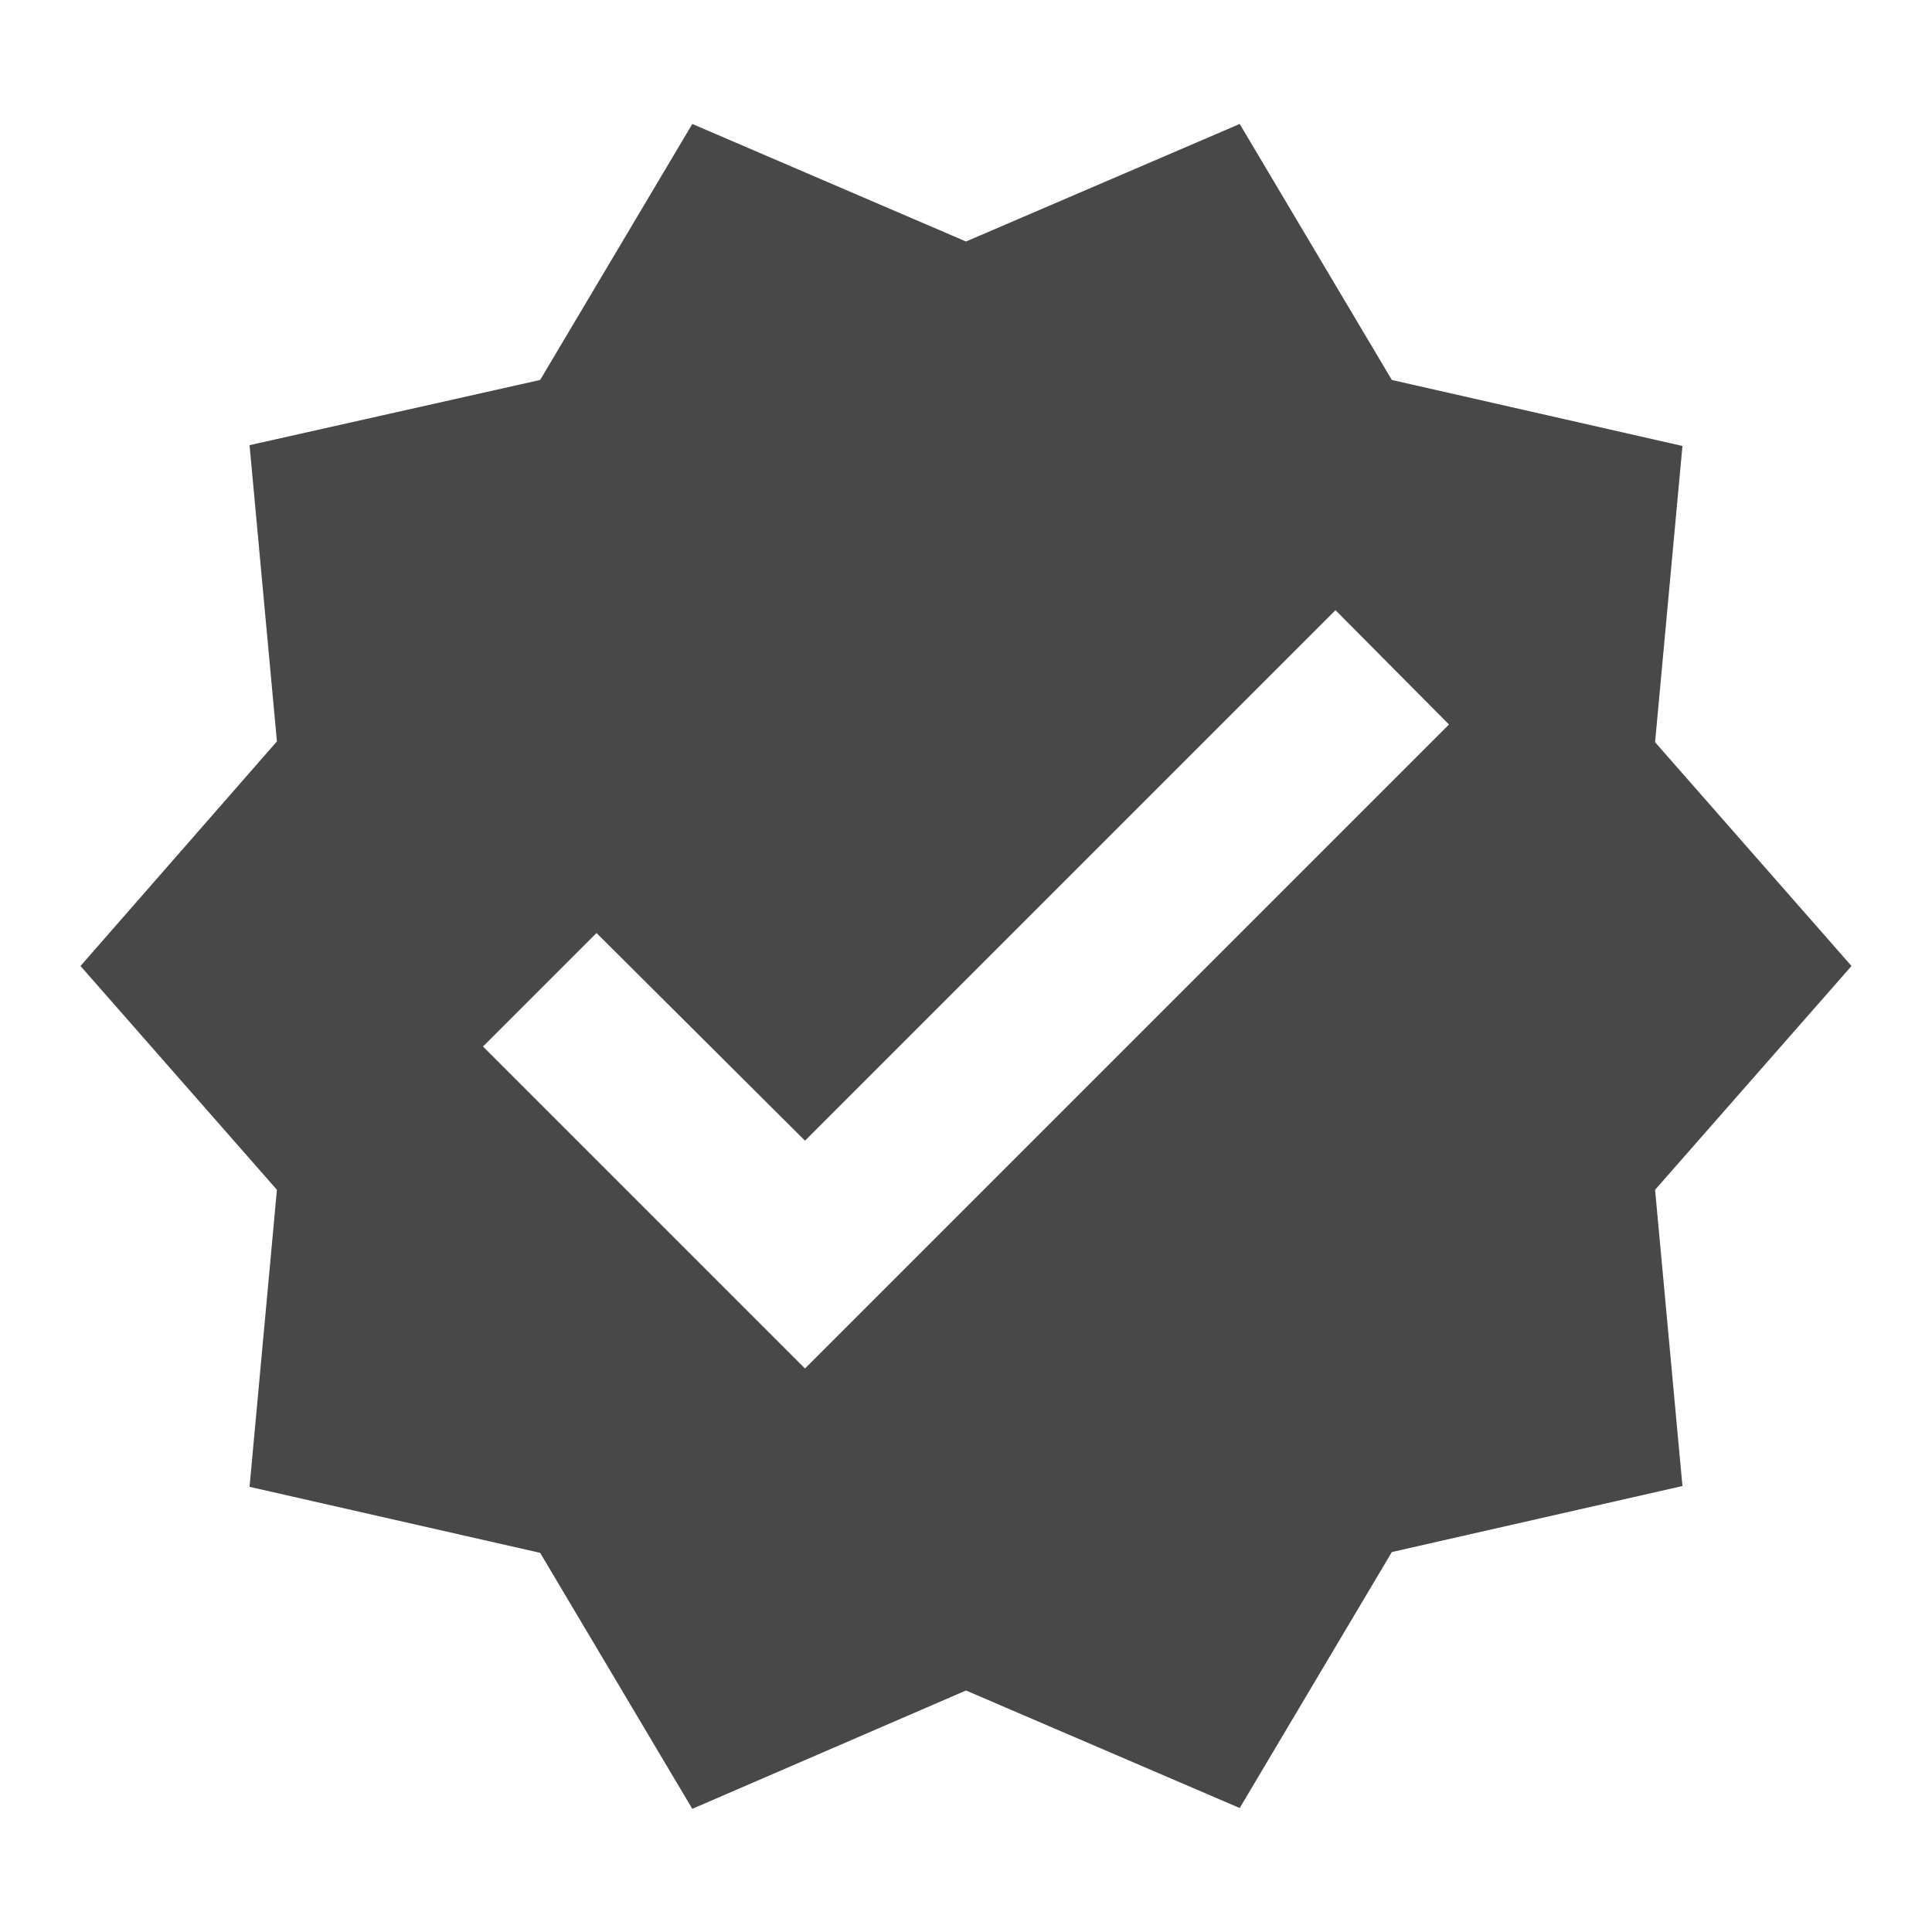
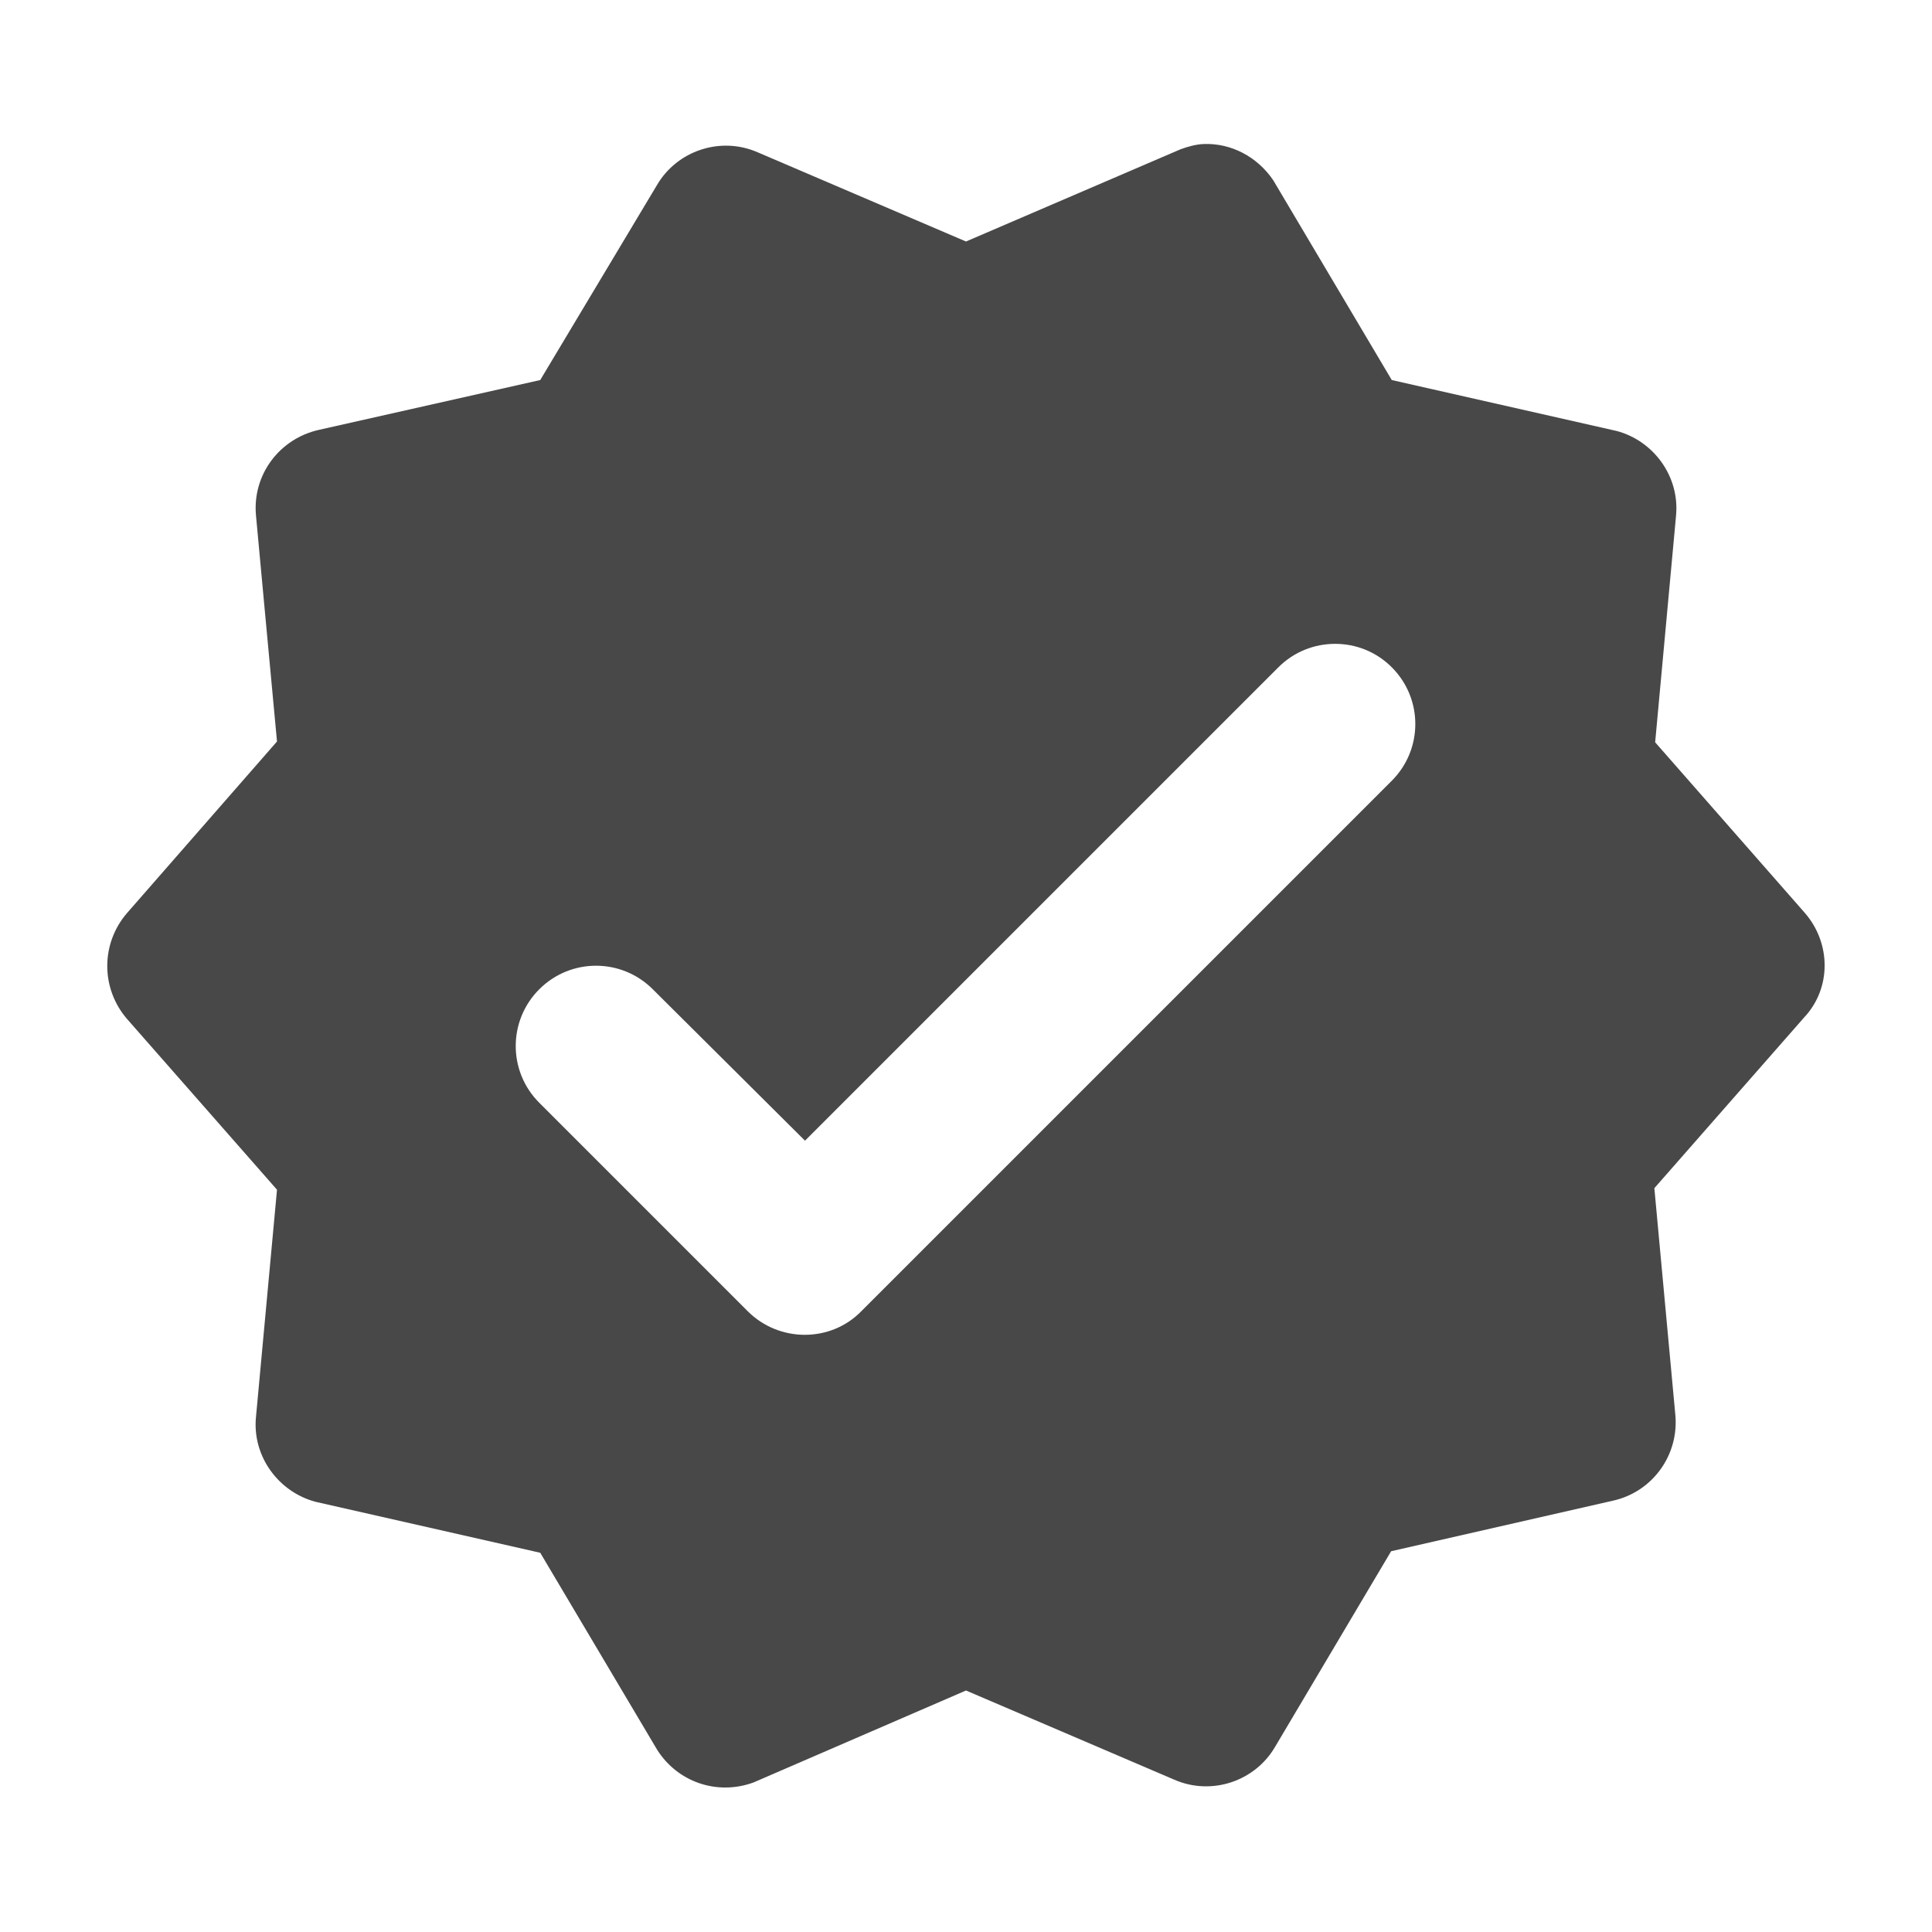
- <svg xmlns="http://www.w3.org/2000/svg" version="1.1" width="24" height="24" viewBox="0 0 24 24">
-   <path fill="#484848" d="M23,12L20.56,9.22L20.9,5.54L17.29,4.72L15.4,1.54L12,3L8.6,1.54L6.71,4.72L3.1,5.53L3.44,9.21L1,12L3.44,14.78L3.1,18.47L6.71,19.29L8.6,22.47L12,21L15.4,22.46L17.29,19.28L20.9,18.46L20.56,14.78L23,12M10,17L6,13L7.41,11.59L10,14.17L16.59,7.58L18,9L10,17Z" />
+ <svg xmlns="http://www.w3.org/2000/svg" version="1.1" width="24" height="24" viewBox="0 0 24 24" id="svg4">
+   <defs id="defs8" />
+   <path fill="#484848" id="path2" d="M 14.953 1.789 C 14.856 1.793 14.761 1.82 14.666 1.854 L 12 3 L 9.41 1.891 C 8.95 1.691 8.41 1.871 8.16 2.301 L 6.711 4.721 L 3.961 5.34 C 3.473 5.449 3.133 5.897 3.18 6.404 L 3.281 7.494 L 3.441 9.211 L 1.58 11.34 C 1.25 11.72 1.25 12.28 1.58 12.66 L 3.441 14.779 L 3.195 17.439 L 3.18 17.6 C 3.131 18.088 3.458 18.533 3.92 18.656 L 6.711 19.289 L 8.162 21.734 C 8.416 22.138 8.908 22.307 9.359 22.143 L 12 21 L 14.59 22.109 C 15.05 22.309 15.59 22.129 15.84 21.699 L 17.281 19.27 L 20.041 18.641 C 20.531 18.531 20.861 18.07 20.811 17.57 L 20.551 14.76 L 22.41 12.641 C 22.75 12.281 22.75 11.72 22.42 11.34 L 20.561 9.221 L 20.82 6.41 C 20.82 6.41 20.82 6.408 20.82 6.408 C 20.868 5.921 20.544 5.477 20.084 5.354 L 17.289 4.721 L 15.816 2.238 C 15.617 1.945 15.291 1.776 14.953 1.789 z M 16.586 7.998 C 16.841 7.998 17.094 8.094 17.289 8.289 C 17.679 8.679 17.679 9.309 17.289 9.699 L 10.699 16.289 C 10.319 16.679 9.679 16.679 9.289 16.289 L 6.699 13.699 C 6.309 13.309 6.309 12.679 6.699 12.289 C 7.089 11.899 7.719 11.899 8.109 12.289 L 10 14.17 L 15.881 8.289 C 16.076 8.094 16.331 7.998 16.586 7.998 z " />
</svg>
